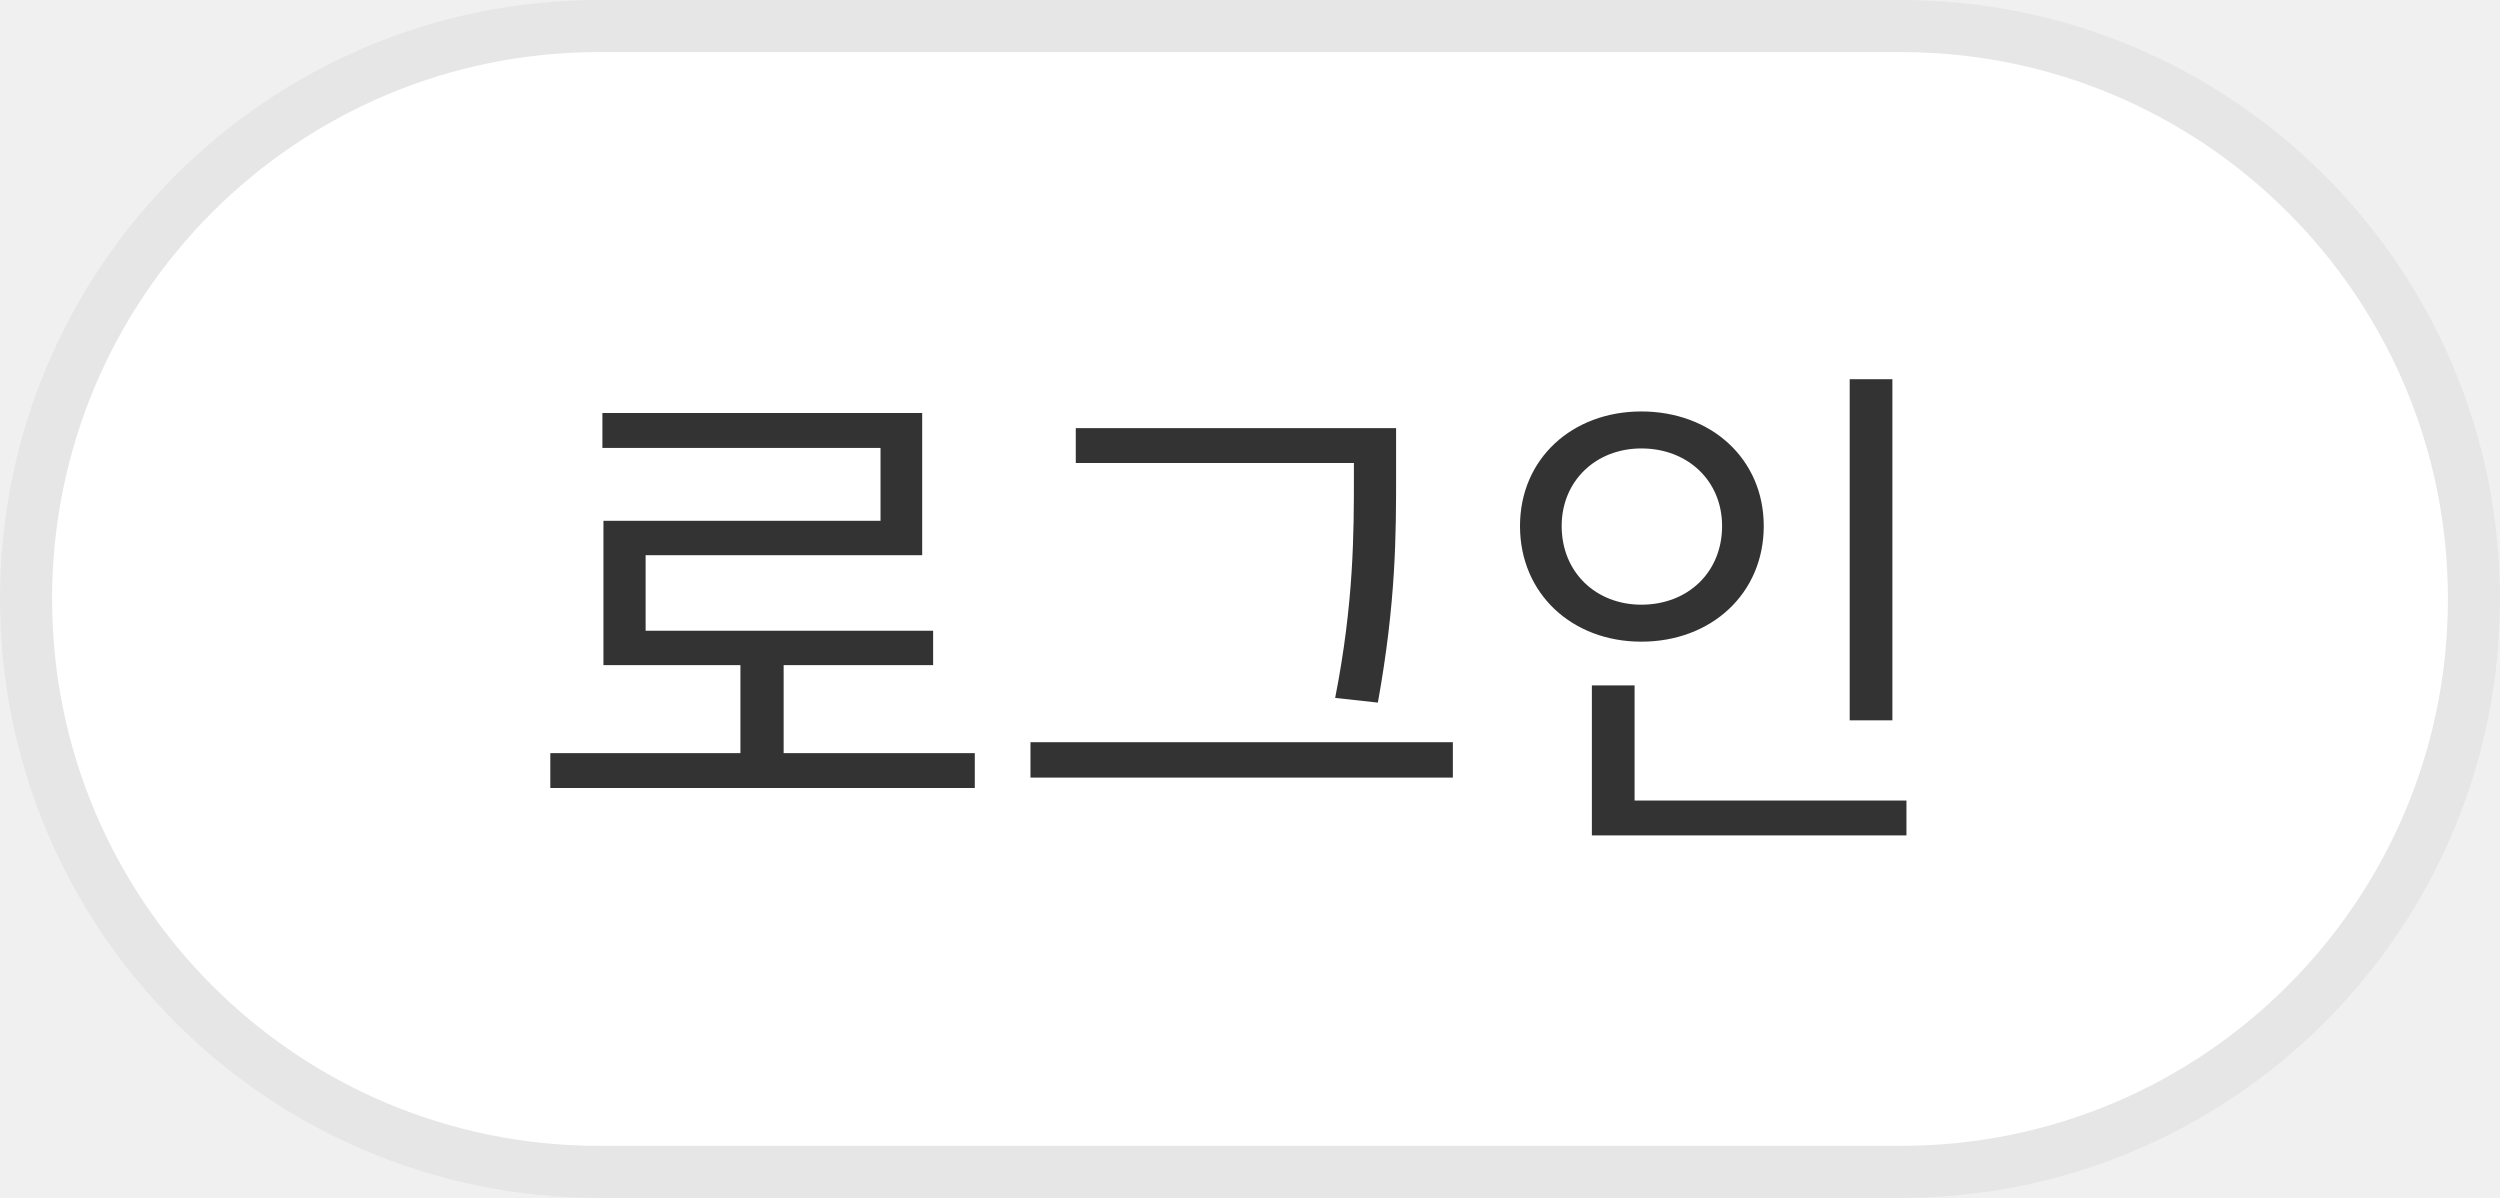
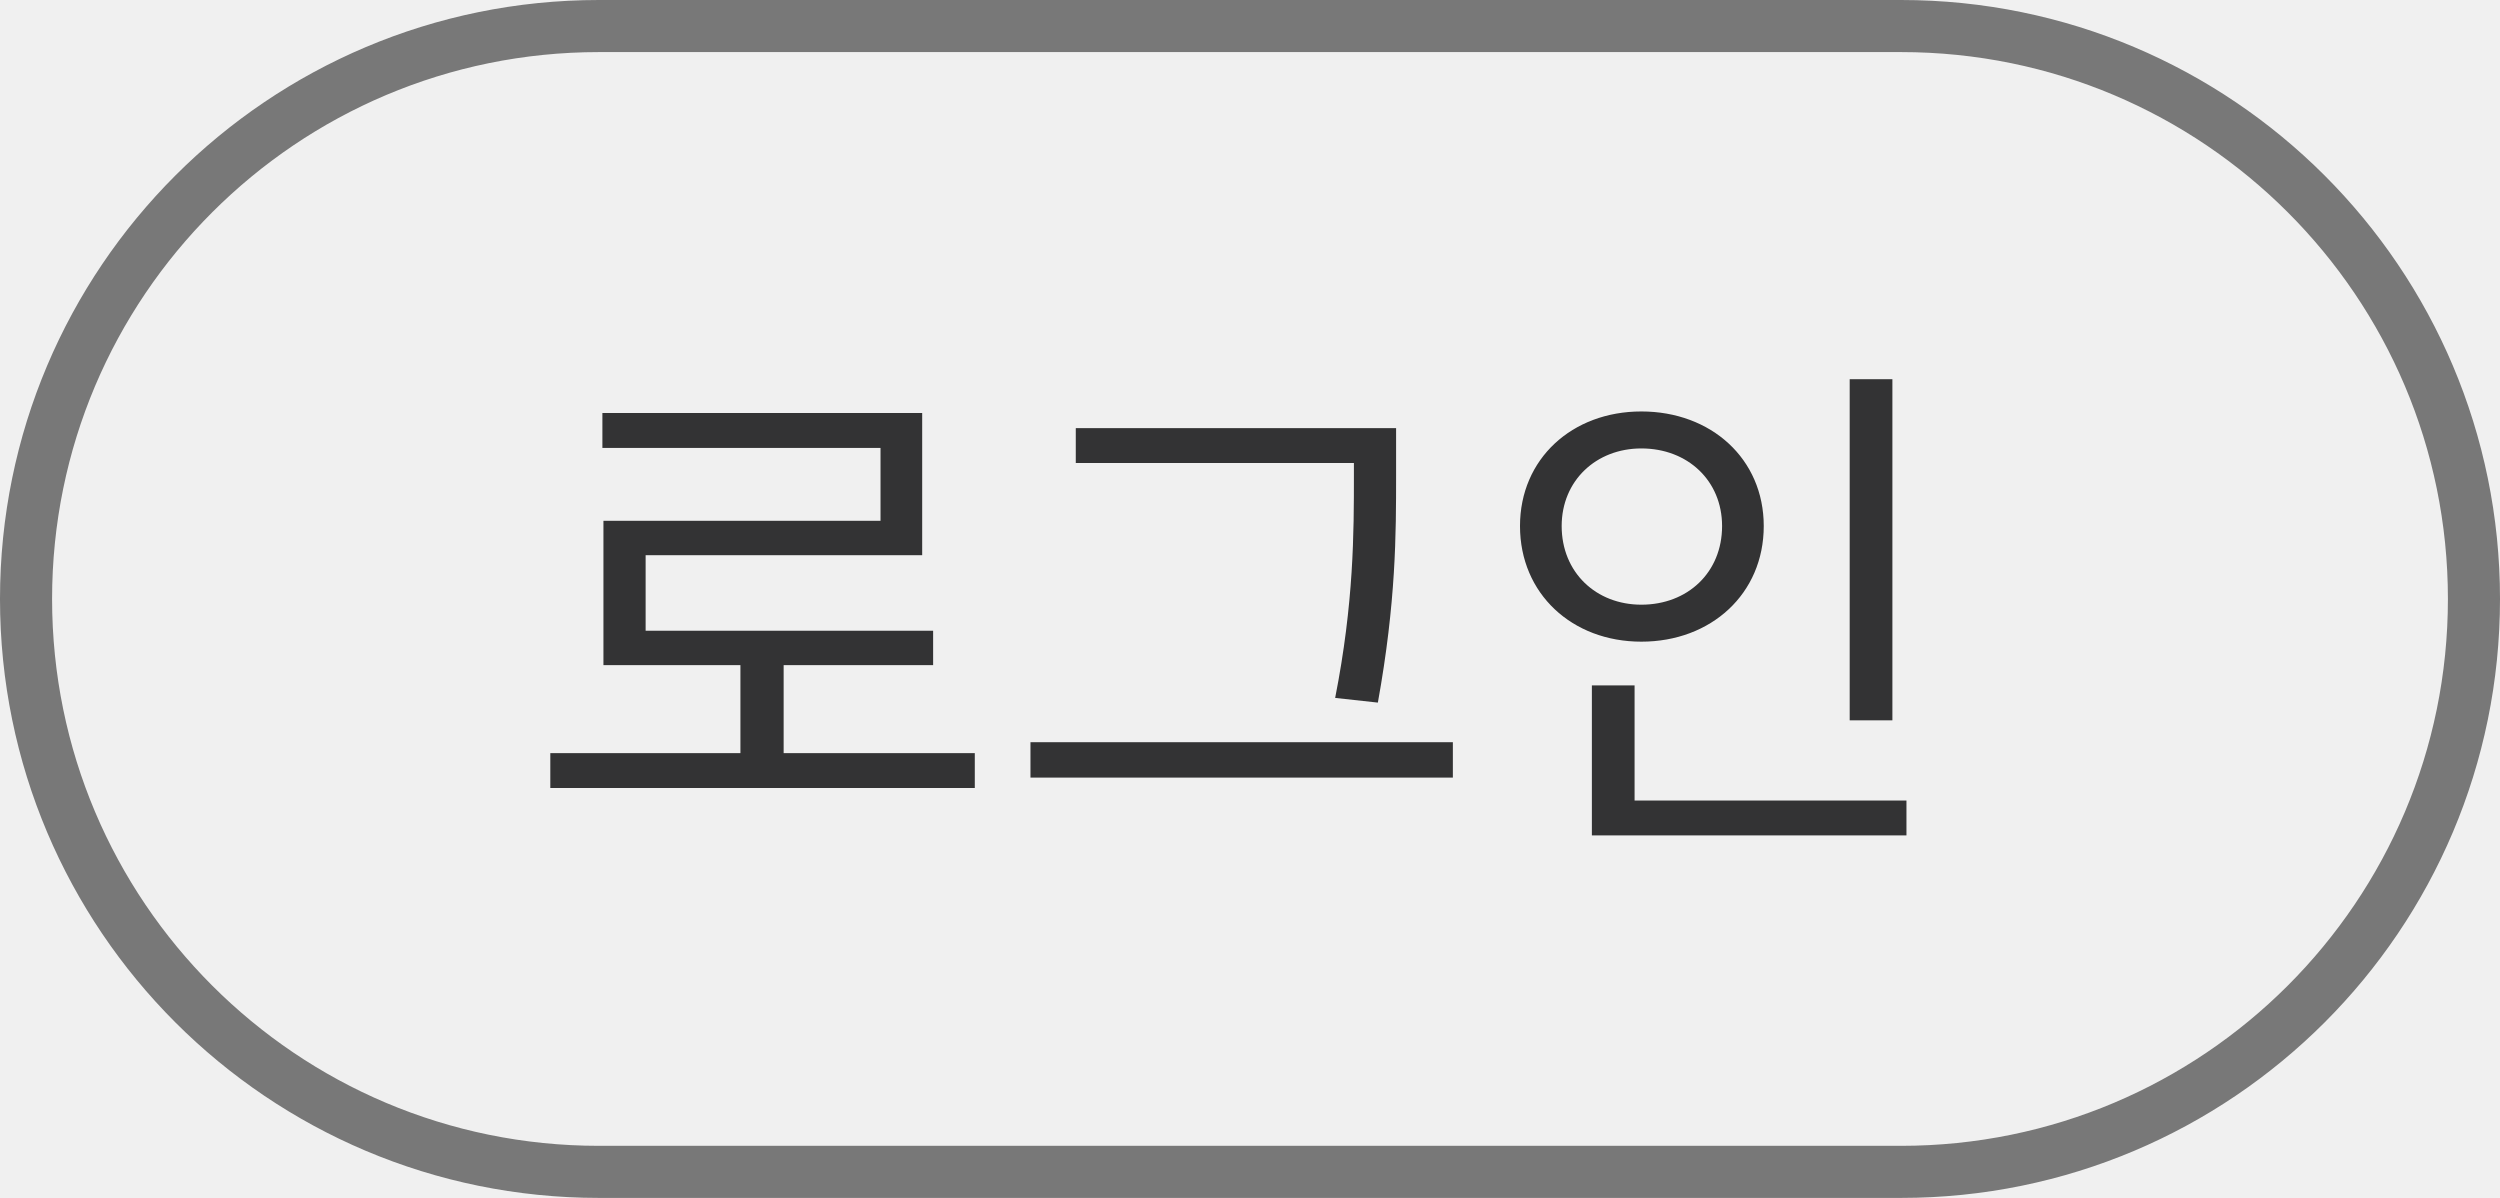
<svg xmlns="http://www.w3.org/2000/svg" width="48" height="23" viewBox="0 0 48 23" fill="none">
-   <rect width="48" height="23" rx="11.5" fill="white" />
+   <rect width="48" height="23" rx="11.5" />
  <path d="M15.046 14.46H18.716V15.13H10.566V14.46H14.216V12.77H11.586V10H16.906V8.6H11.566V7.93H17.706V10.66H12.396V12.11H17.916V12.77H15.046V14.46ZM25.995 9.12V8.89H20.655V8.22H26.805V9.12C26.805 10.26 26.805 11.55 26.455 13.49L25.635 13.4C25.995 11.57 25.995 10.23 25.995 9.12ZM19.785 14.25H27.895V14.93H19.785V14.25ZM36.334 7.28V13.83H35.514V7.28H36.334ZM29.984 10.1C29.984 10.99 30.644 11.61 31.514 11.61C32.404 11.61 33.064 10.99 33.064 10.1C33.064 9.23 32.404 8.61 31.514 8.61C30.644 8.61 29.984 9.23 29.984 10.1ZM33.864 10.1C33.864 11.4 32.854 12.32 31.514 12.32C30.184 12.32 29.184 11.4 29.184 10.1C29.184 8.81 30.184 7.9 31.514 7.9C32.854 7.9 33.864 8.81 33.864 10.1ZM31.384 15.37H36.604V16.04H30.564V13.16H31.384V15.37Z" fill="#333334" />
-   <rect x="0.5" y="0.5" width="47" height="22" rx="11" stroke="black" stroke-opacity="0.1" />
+   <rect x="0.5" y="0.5" width="47" height="22" rx="11" stroke="black" stroke-opacity="0.5" />
</svg>
